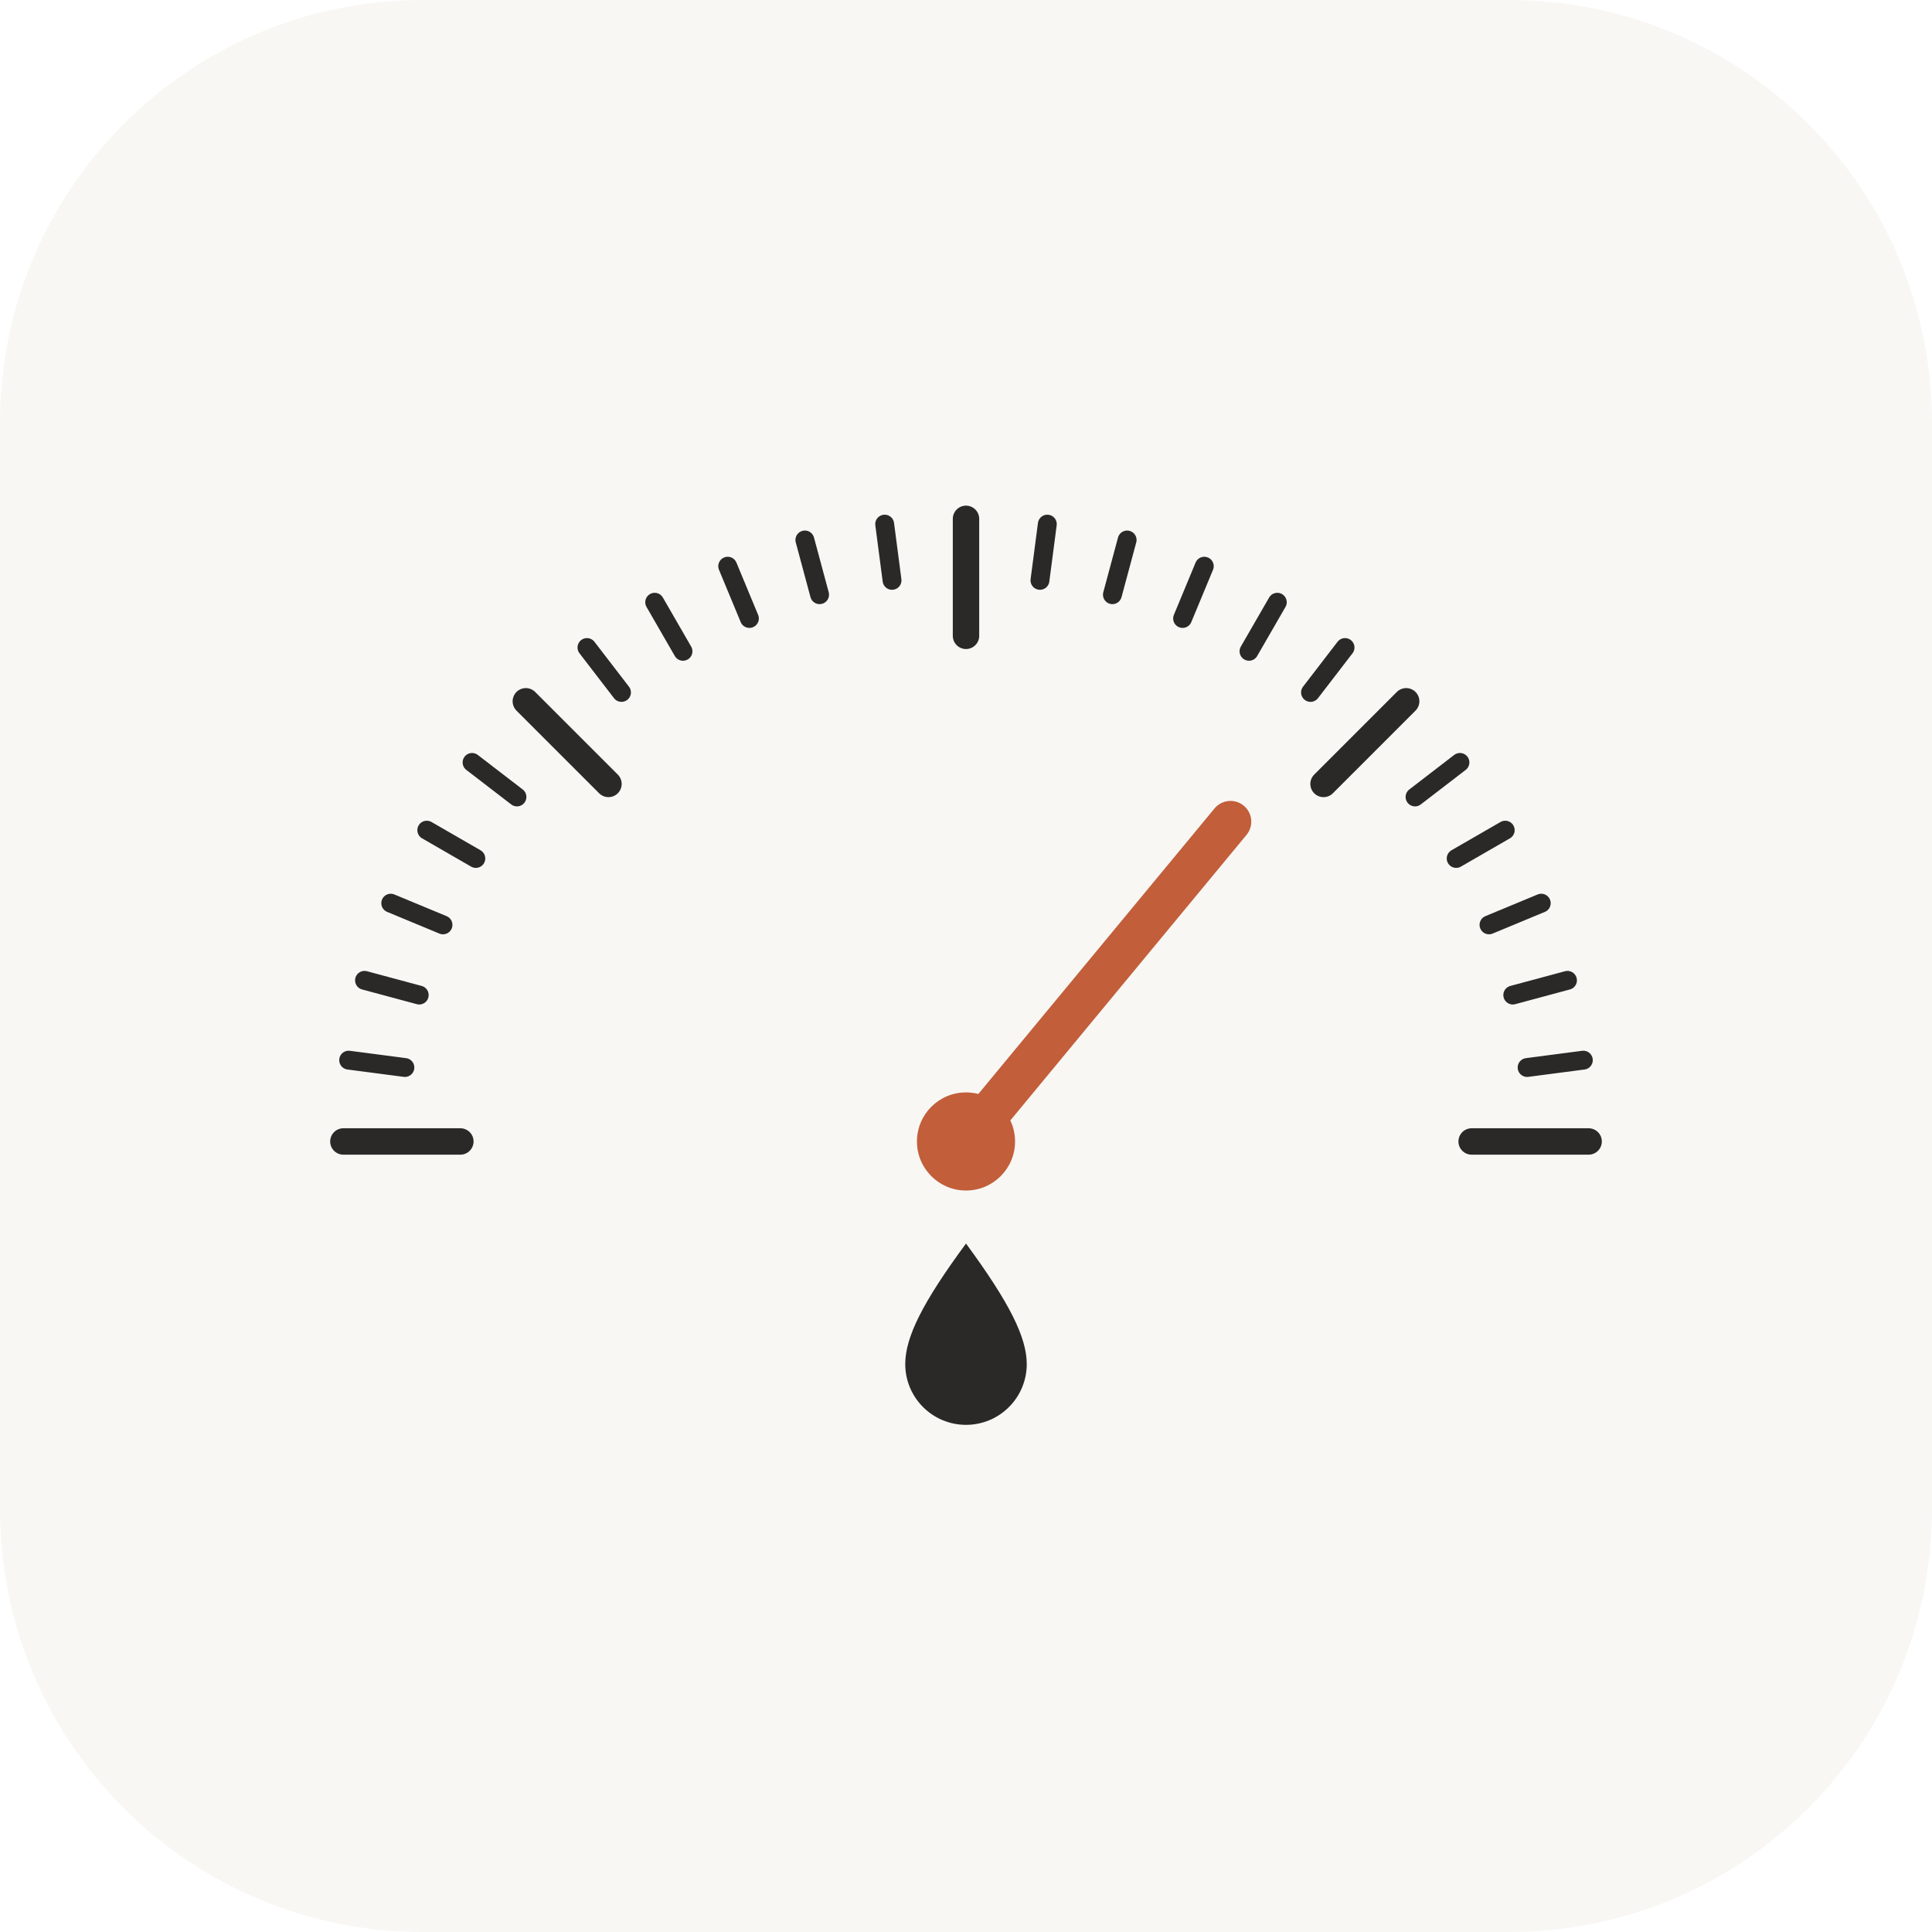
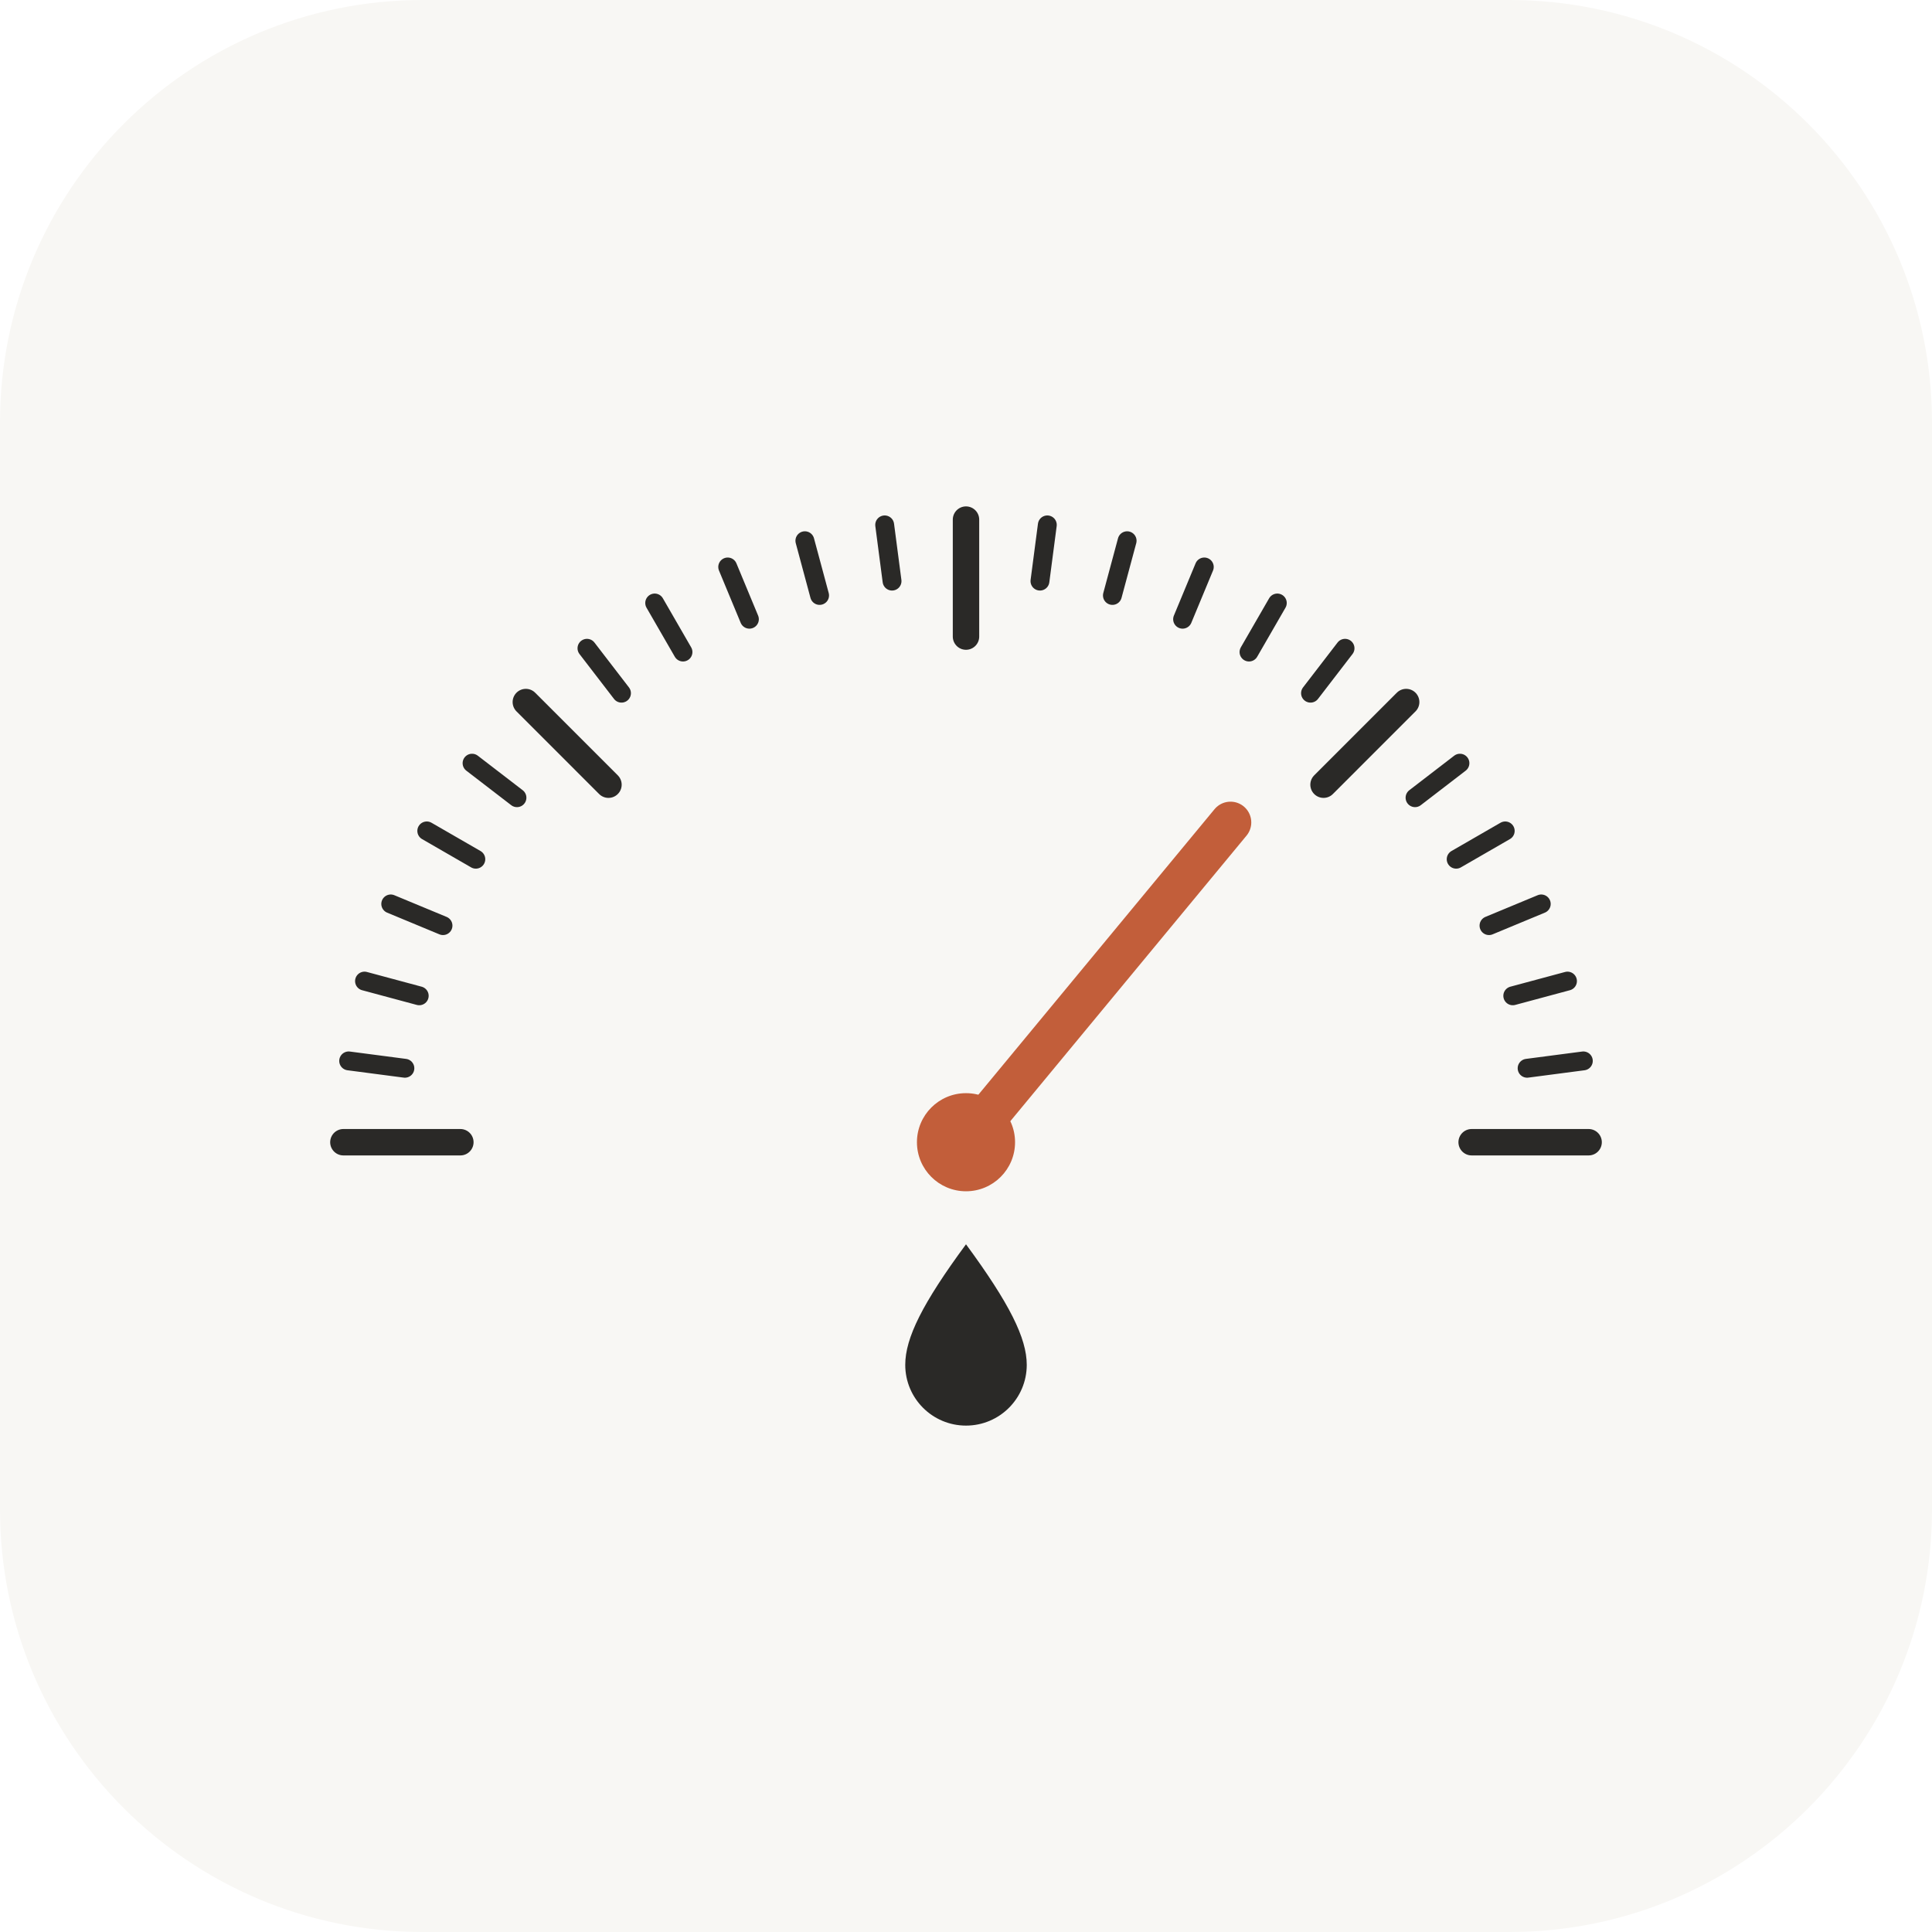
<svg xmlns="http://www.w3.org/2000/svg" viewBox="0 0 1024 1024">
  <style>.tile{fill:#F8F7F4}.ink{color:#2A2927}.shu{color:#C25E3A}@media (prefers-color-scheme:dark){.tile{fill:#1A1A18}.ink{color:#E6E3DB}.shu{color:#D9764F}}</style>
  <rect class="tile" width="1024" height="1024" rx="224" />
-   <g transform="translate(0.0 5.0)">
+   <g transform="translate(0.0 5.4)">
    <g class="ink">
      <path d="M182.0 600.0L244.0 600.0M278.7 366.7L322.5 410.5M512.0 270.0L512.0 332.0M745.3 366.7L701.5 410.5M842.0 600.0L780.0 600.0" fill="none" stroke="currentColor" stroke-width="14" stroke-linecap="round" />
      <path d="M184.8 556.9L214.6 560.8M193.2 514.6L222.2 522.4M207.1 473.7L234.8 485.2M226.2 435.0L252.2 450.0M250.2 399.1L274.0 417.4M311.1 338.2L329.4 362.0M347.0 314.2L362.0 340.2M385.7 295.1L397.2 322.8M426.6 281.2L434.4 310.2M468.9 272.8L472.8 302.6M555.1 272.8L551.2 302.6M597.4 281.2L589.6 310.2M638.3 295.1L626.8 322.8M677.0 314.2L662.0 340.2M712.9 338.2L694.6 362.0M773.8 399.1L750.0 417.4M797.8 435.0L771.8 450.0M816.9 473.7L789.2 485.2M830.8 514.6L801.8 522.4M839.2 556.9L809.4 560.8" fill="none" stroke="currentColor" stroke-width="10" stroke-linecap="round" />
      <path d="M512.0 654.1c23.0 31.3 32.2 49.7 32.2 63.9a32.2 32.2 0 1 1 -64.4 0c0 -14.3 9.2 -32.7 32.2 -63.9Z" fill="currentColor" />
    </g>
    <g class="shu">
      <path d="M512 600L652.2 430.5" fill="none" stroke="currentColor" stroke-width="22" stroke-linecap="round" />
      <circle cx="512" cy="600" r="26" fill="currentColor" />
    </g>
  </g>
</svg>
